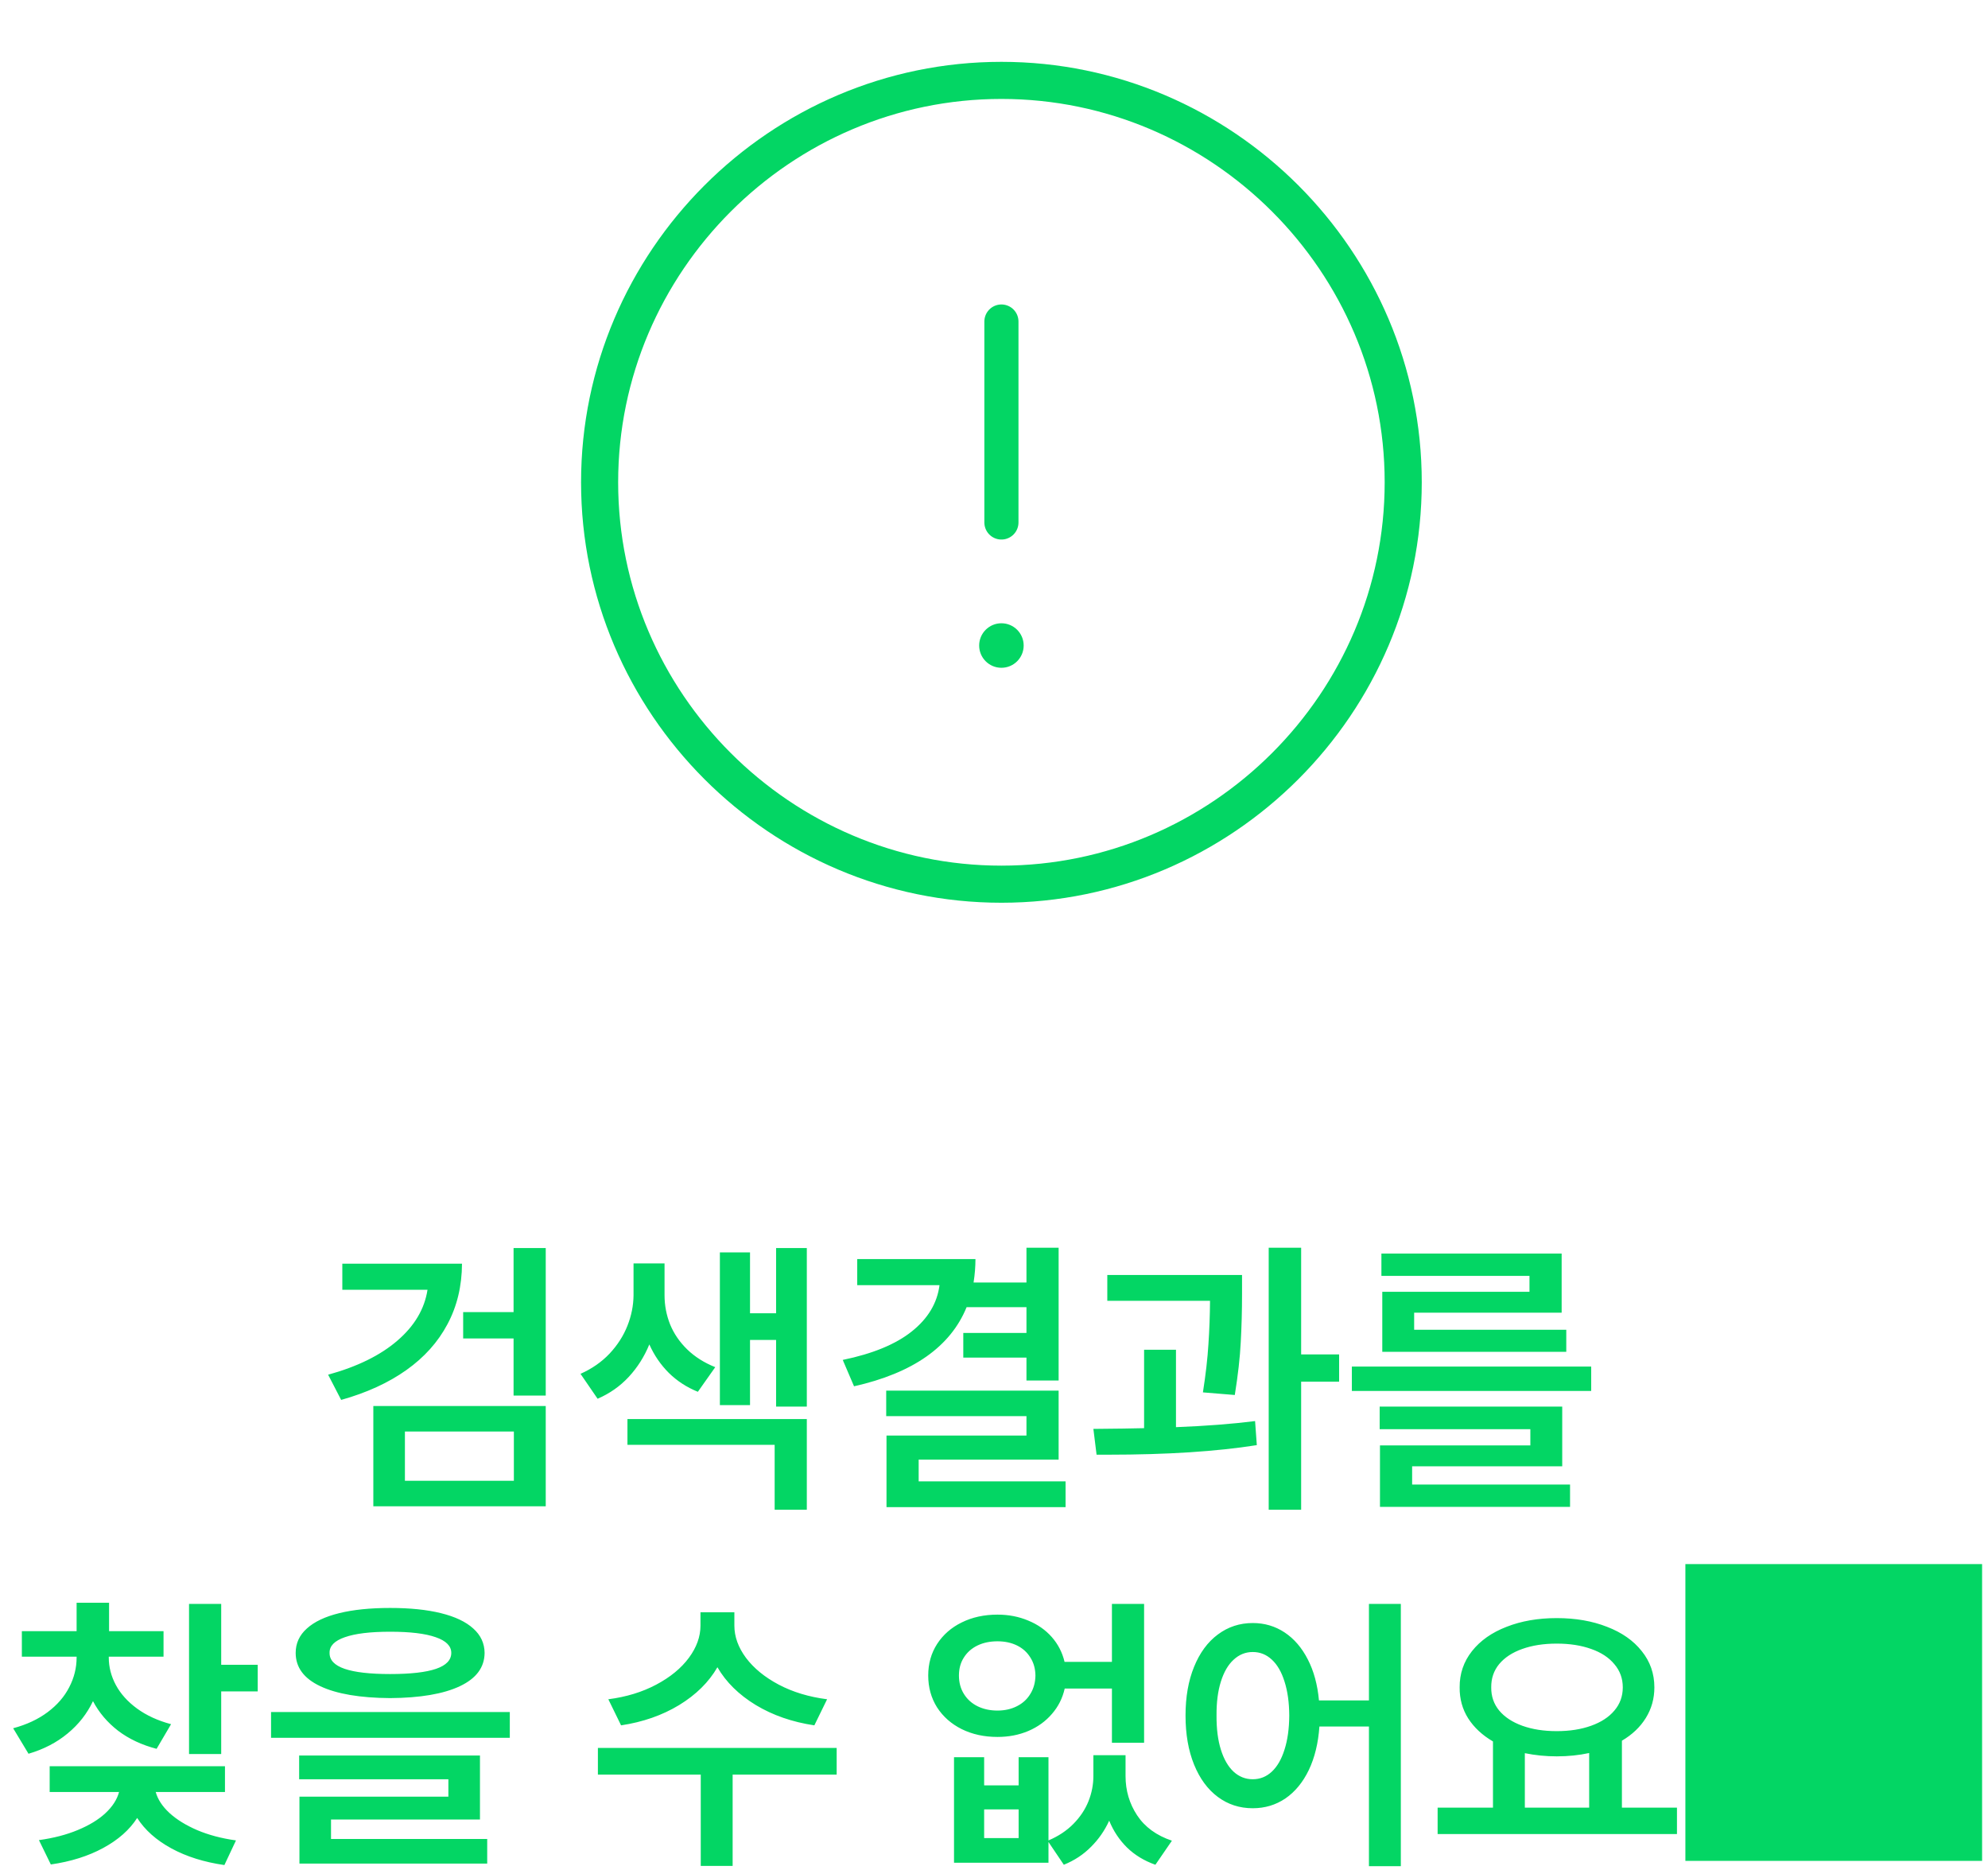
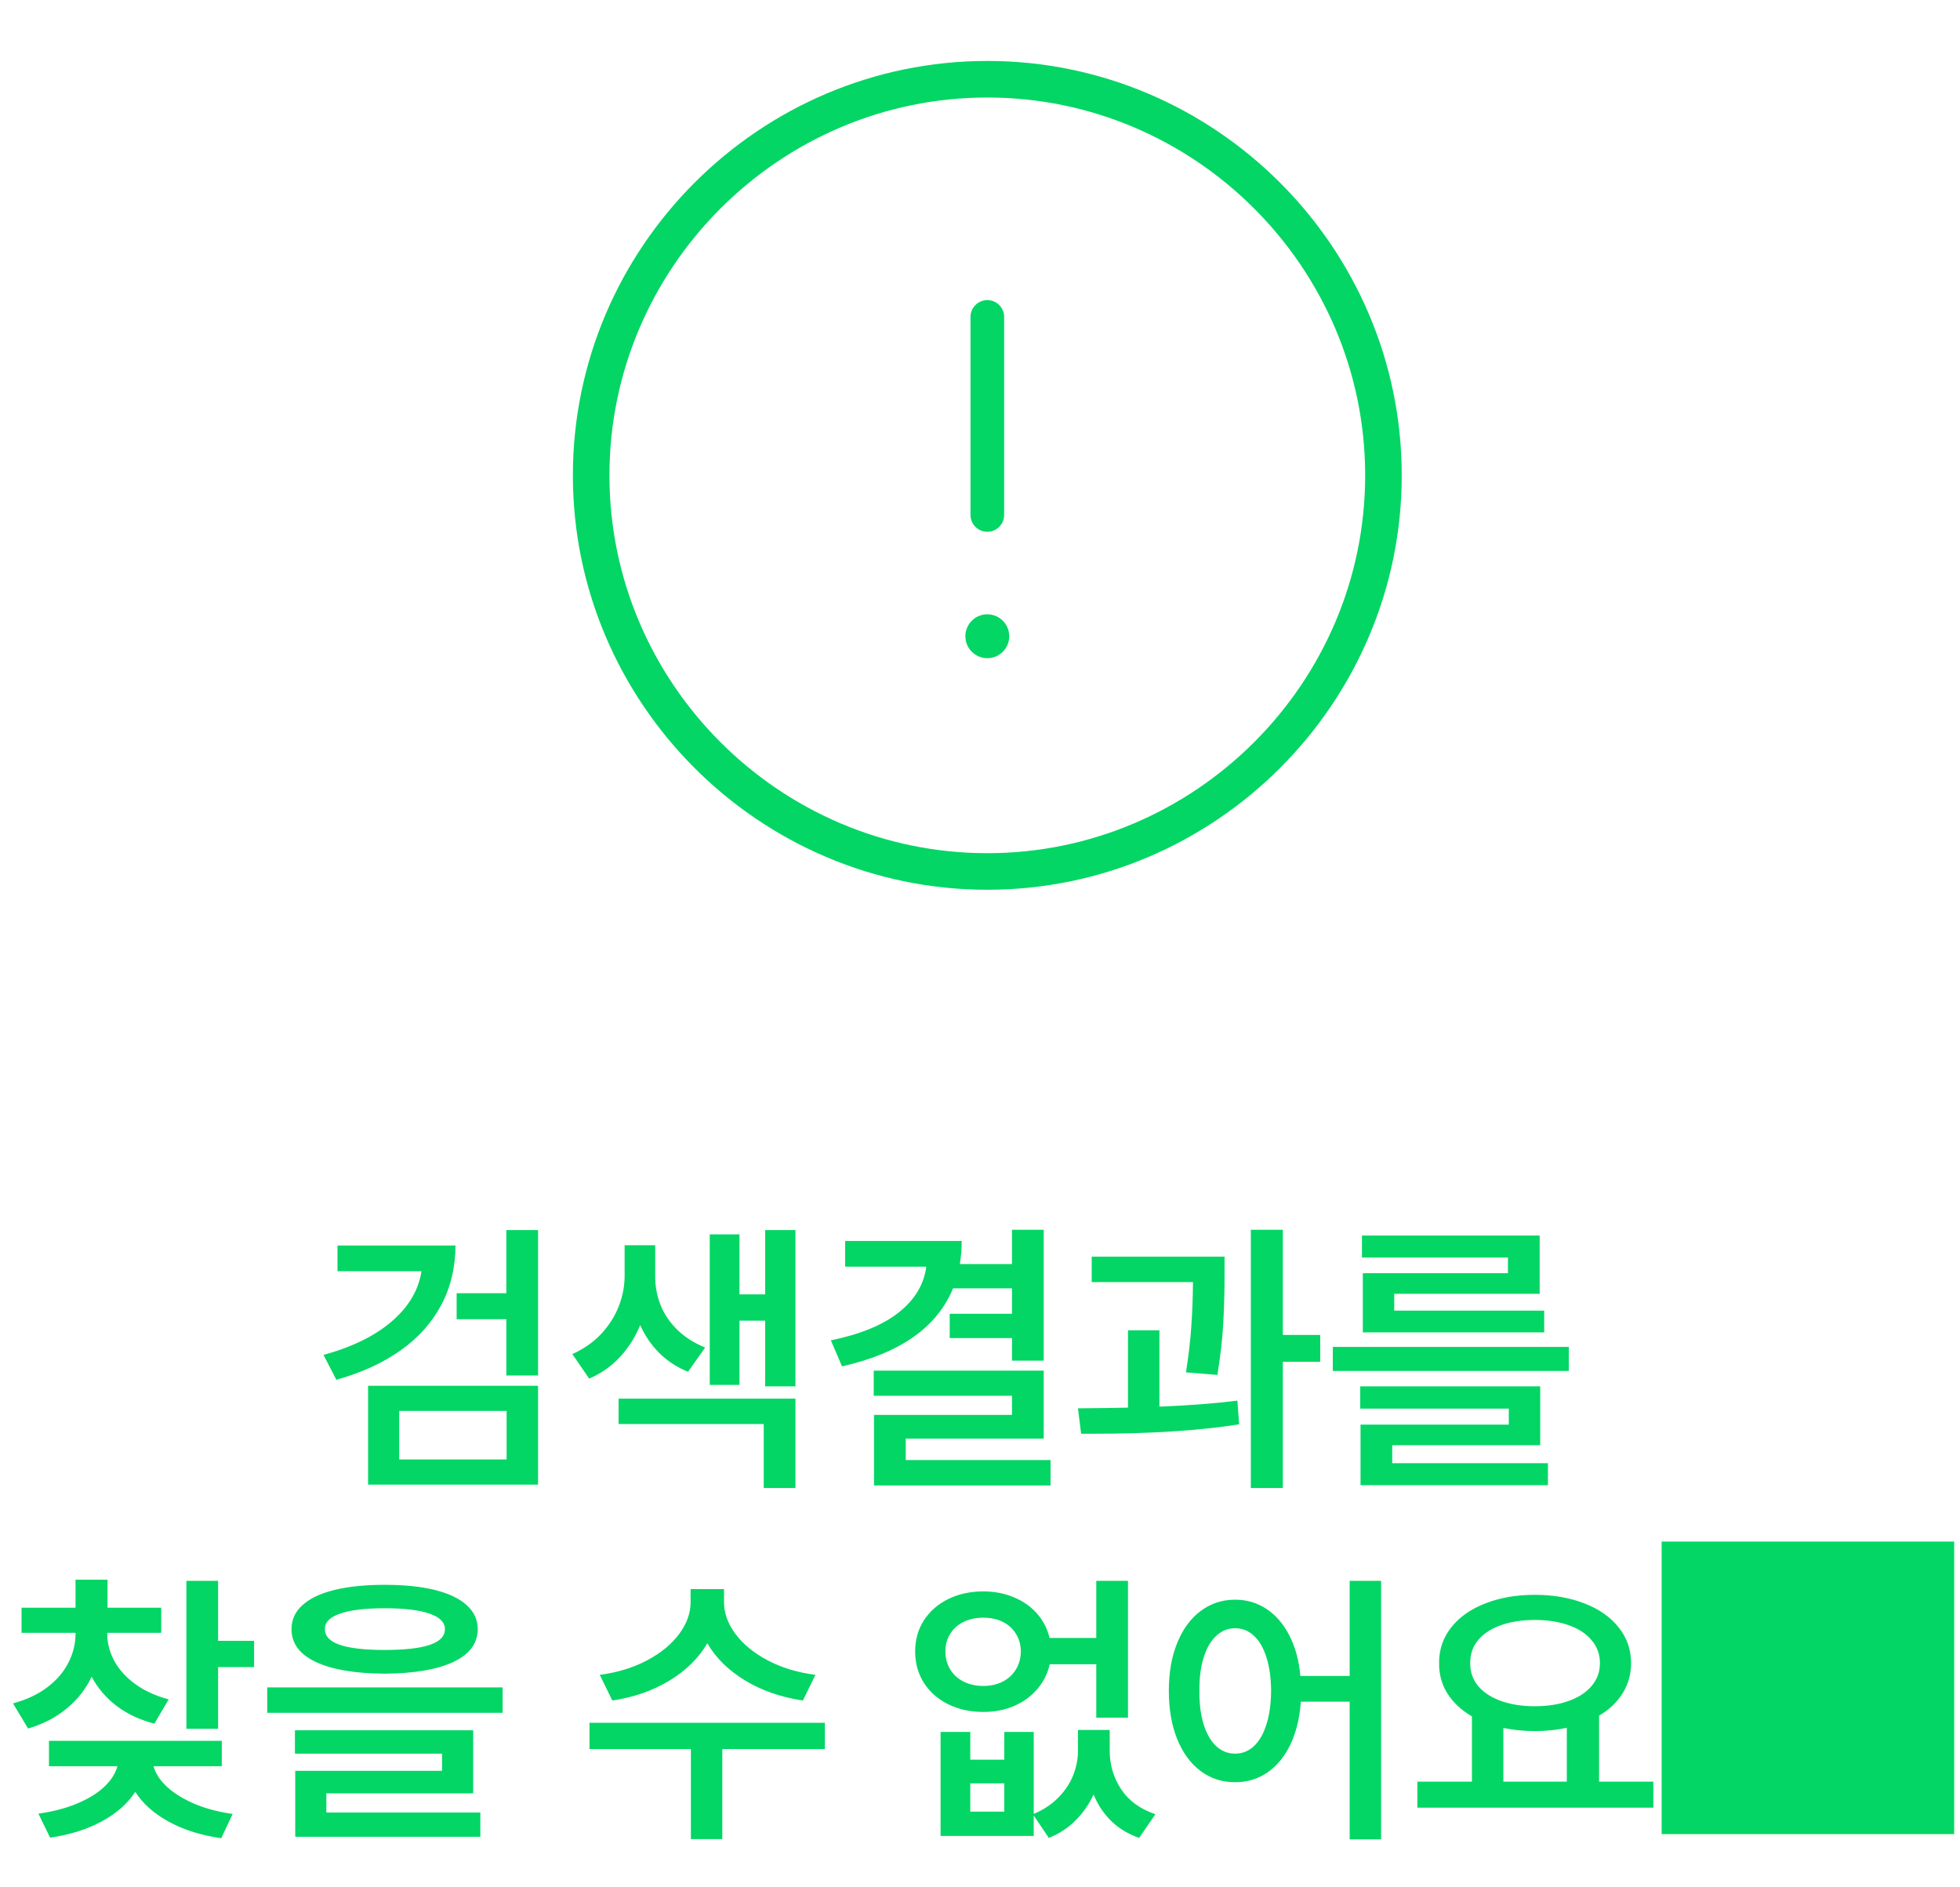
- <svg xmlns="http://www.w3.org/2000/svg" width="134" height="126" viewBox="0 0 134 126" fill="none">
+ <svg xmlns="http://www.w3.org/2000/svg" width="134" height="129" viewBox="0 0 134 129" fill="none">
  <path d="M31.141 85.156C31.134 86.66 30.809 88.018 30.164 89.228C29.526 90.433 28.602 91.465 27.391 92.324C26.18 93.184 24.715 93.854 22.996 94.336L22.117 92.637C24.083 92.096 25.639 91.331 26.785 90.342C27.938 89.352 28.615 88.21 28.816 86.914H23.074V85.156H31.141ZM36.785 94.043H34.617V90.195H31.219V88.418H34.617V84.102H36.785V94.043ZM36.785 101.504H25.164V94.746H36.785V101.504ZM27.293 99.785H34.637V96.465H27.293V99.785ZM44.793 87.285C44.793 87.962 44.917 88.613 45.164 89.238C45.418 89.863 45.802 90.426 46.316 90.928C46.831 91.429 47.462 91.829 48.211 92.129L47.039 93.789C46.284 93.483 45.63 93.057 45.076 92.51C44.529 91.963 44.093 91.325 43.768 90.596C43.429 91.422 42.967 92.152 42.381 92.783C41.795 93.415 41.095 93.906 40.281 94.258L39.129 92.578C39.904 92.233 40.558 91.777 41.092 91.211C41.626 90.638 42.026 90.013 42.293 89.336C42.56 88.659 42.697 87.975 42.703 87.285V85.137H44.793V87.285ZM54.383 94.785H52.312V90.293H50.555V94.688H48.523V84.394H50.555V88.496H52.312V84.102H54.383V94.785ZM54.383 101.738H52.215V97.363H42.293V95.625H54.383V101.738ZM71.356 93.027H69.188V91.484H64.93V89.824H69.188V88.086H65.154C64.067 90.749 61.538 92.526 57.566 93.418L56.805 91.641C58.829 91.224 60.382 90.583 61.463 89.717C62.55 88.851 63.172 87.812 63.328 86.602H57.781V84.844H65.75C65.75 85.358 65.708 85.885 65.623 86.426H69.188V84.082H71.356V93.027ZM71.356 98.359H61.922V99.824H71.824V101.562H59.754V96.738H69.188V95.43H59.734V93.711H71.356V98.359ZM83.719 87.168C83.719 88.327 83.689 89.424 83.631 90.459C83.579 91.488 83.445 92.669 83.231 94.004L81.082 93.828C81.271 92.63 81.394 91.549 81.453 90.586C81.518 89.622 81.554 88.646 81.561 87.656H74.637V85.918H83.719V87.168ZM79.266 96.172C81.271 96.094 83.048 95.957 84.598 95.762L84.715 97.383C81.993 97.812 78.66 98.027 74.715 98.027H73.914L73.699 96.289C75.223 96.276 76.362 96.26 77.117 96.24V90.957H79.266V96.172ZM87.703 91.269H90.262V93.106H87.703V101.738H85.516V84.082H87.703V91.269ZM107.254 93.731H91.121V92.09H107.254V93.731ZM105.301 98.809H95.184V100.039H105.828V101.543H93.016V97.402H103.152V96.309H92.996V94.785H105.301V98.809ZM105.262 88.457H95.32V89.609H105.574V91.094H93.172V87.051H103.094V85.977H93.113V84.473H105.262V88.457ZM7.332 111.695C7.332 112.34 7.492 112.958 7.811 113.551C8.13 114.143 8.605 114.671 9.236 115.133C9.868 115.595 10.633 115.947 11.531 116.188L10.555 117.848C9.552 117.587 8.686 117.18 7.957 116.627C7.234 116.067 6.671 115.403 6.268 114.635C5.87 115.475 5.301 116.201 4.559 116.812C3.823 117.424 2.944 117.88 1.922 118.18L0.887 116.461C1.792 116.22 2.566 115.859 3.211 115.377C3.855 114.895 4.34 114.335 4.666 113.697C4.998 113.059 5.164 112.392 5.164 111.695V111.637H1.473V109.918H5.164V108.004H7.352V109.918H11.023V111.637H7.332V111.695ZM14.91 112.184H17.371V113.98H14.91V118.199H12.742V108.082H14.91V112.184ZM15.164 120.758H10.496C10.633 121.253 10.939 121.721 11.414 122.164C11.896 122.607 12.521 122.994 13.289 123.326C14.057 123.652 14.93 123.883 15.906 124.02L15.125 125.68C13.758 125.484 12.566 125.11 11.551 124.557C10.535 124.003 9.767 123.32 9.246 122.506C8.732 123.307 7.97 123.98 6.961 124.527C5.958 125.074 4.78 125.445 3.426 125.641L2.625 124C3.615 123.863 4.49 123.635 5.252 123.316C6.02 122.997 6.639 122.62 7.107 122.184C7.583 121.741 7.889 121.266 8.025 120.758H3.348V119.02H15.164V120.758ZM26.297 108.355C27.638 108.355 28.781 108.473 29.725 108.707C30.675 108.941 31.401 109.286 31.902 109.742C32.404 110.191 32.658 110.738 32.664 111.383C32.658 112.359 32.101 113.108 30.994 113.629C29.887 114.15 28.322 114.417 26.297 114.43C24.266 114.417 22.697 114.15 21.59 113.629C20.483 113.108 19.93 112.359 19.93 111.383C19.93 110.738 20.18 110.191 20.682 109.742C21.183 109.286 21.909 108.941 22.859 108.707C23.81 108.473 24.956 108.355 26.297 108.355ZM26.297 109.957C24.956 109.957 23.937 110.081 23.24 110.328C22.544 110.569 22.202 110.921 22.215 111.383C22.208 111.865 22.547 112.223 23.23 112.457C23.914 112.691 24.936 112.809 26.297 112.809C27.677 112.809 28.709 112.691 29.393 112.457C30.076 112.223 30.418 111.865 30.418 111.383C30.418 110.921 30.07 110.569 29.373 110.328C28.676 110.081 27.651 109.957 26.297 109.957ZM34.363 117.105H18.27V115.367H34.363V117.105ZM32.352 122.613H22.312V123.922H32.84V125.582H20.184V121.07H30.223V119.898H20.164V118.297H32.352V122.613ZM49.5 109.547C49.5 110.289 49.76 111.012 50.281 111.715C50.809 112.418 51.544 113.02 52.488 113.521C53.439 114.023 54.526 114.352 55.75 114.508L54.891 116.266C53.406 116.044 52.091 115.589 50.945 114.898C49.8 114.202 48.937 113.352 48.357 112.35C47.778 113.352 46.919 114.202 45.779 114.898C44.64 115.589 43.335 116.044 41.863 116.266L41.004 114.508C42.215 114.352 43.292 114.023 44.236 113.521C45.18 113.02 45.913 112.418 46.434 111.715C46.954 111.012 47.215 110.289 47.215 109.547V108.648H49.5V109.547ZM56.395 119.586H49.383V125.738H47.234V119.586H40.301V117.789H56.395V119.586ZM66.336 120.309H68.66V118.414H70.672V124.02C71.336 123.74 71.896 123.368 72.352 122.906C72.807 122.444 73.146 121.936 73.367 121.383C73.588 120.829 73.699 120.263 73.699 119.684V118.277H75.867V119.684C75.867 120.66 76.128 121.542 76.648 122.33C77.169 123.118 77.951 123.688 78.992 124.039L77.879 125.66C77.124 125.393 76.486 125.006 75.965 124.498C75.451 123.99 75.05 123.388 74.764 122.691C74.458 123.362 74.047 123.951 73.533 124.459C73.025 124.973 72.417 125.374 71.707 125.66L70.672 124.127V125.523H64.305V118.414H66.336V120.309ZM68.66 123.863V121.93H66.336V123.863H68.66ZM67.234 108.805C67.983 108.805 68.673 108.938 69.305 109.205C69.943 109.465 70.473 109.837 70.897 110.318C71.32 110.8 71.606 111.357 71.756 111.988H74.949V108.082H77.117V117.438H74.949V113.785H71.766C71.622 114.43 71.336 114.999 70.906 115.494C70.483 115.989 69.953 116.373 69.314 116.646C68.683 116.913 67.99 117.047 67.234 117.047C66.336 117.047 65.532 116.871 64.822 116.52C64.119 116.168 63.566 115.68 63.162 115.055C62.765 114.423 62.566 113.707 62.566 112.906C62.566 112.112 62.765 111.406 63.162 110.787C63.566 110.162 64.119 109.677 64.822 109.332C65.532 108.98 66.336 108.805 67.234 108.805ZM67.234 110.602C66.727 110.602 66.277 110.696 65.887 110.885C65.496 111.074 65.19 111.344 64.969 111.695C64.747 112.04 64.637 112.444 64.637 112.906C64.637 113.375 64.747 113.788 64.969 114.146C65.19 114.505 65.496 114.781 65.887 114.977C66.284 115.172 66.733 115.27 67.234 115.27C67.723 115.27 68.159 115.172 68.543 114.977C68.934 114.781 69.236 114.505 69.451 114.146C69.672 113.788 69.787 113.375 69.793 112.906C69.787 112.444 69.672 112.04 69.451 111.695C69.236 111.344 68.937 111.074 68.553 110.885C68.169 110.696 67.729 110.602 67.234 110.602ZM84.441 109.371C85.236 109.371 85.952 109.583 86.59 110.006C87.228 110.429 87.749 111.035 88.152 111.822C88.556 112.604 88.807 113.525 88.904 114.586H92.273V108.082H94.422V125.758H92.273V116.344H88.934C88.856 117.464 88.618 118.44 88.221 119.273C87.824 120.1 87.299 120.738 86.648 121.188C85.997 121.63 85.262 121.852 84.441 121.852C83.556 121.852 82.772 121.598 82.088 121.09C81.404 120.582 80.87 119.856 80.486 118.912C80.102 117.968 79.91 116.865 79.91 115.602C79.91 114.352 80.102 113.258 80.486 112.32C80.87 111.376 81.404 110.65 82.088 110.143C82.778 109.628 83.562 109.371 84.441 109.371ZM84.441 111.324C83.953 111.324 83.523 111.497 83.152 111.842C82.781 112.18 82.495 112.672 82.293 113.316C82.091 113.954 81.993 114.716 82 115.602C81.993 116.493 82.091 117.262 82.293 117.906C82.495 118.551 82.781 119.046 83.152 119.391C83.523 119.729 83.953 119.898 84.441 119.898C84.93 119.898 85.356 119.729 85.721 119.391C86.092 119.046 86.378 118.551 86.58 117.906C86.788 117.262 86.896 116.493 86.902 115.602C86.896 114.716 86.788 113.951 86.58 113.307C86.378 112.662 86.092 112.171 85.721 111.832C85.356 111.493 84.93 111.324 84.441 111.324ZM113.035 123.59H96.902V121.812H100.633V117.35C99.917 116.933 99.36 116.415 98.963 115.797C98.572 115.178 98.38 114.482 98.387 113.707C98.38 112.789 98.657 111.975 99.217 111.266C99.777 110.556 100.555 110.009 101.551 109.625C102.547 109.234 103.673 109.039 104.93 109.039C106.193 109.039 107.322 109.234 108.318 109.625C109.321 110.009 110.102 110.556 110.662 111.266C111.229 111.969 111.512 112.783 111.512 113.707C111.512 114.462 111.32 115.149 110.936 115.768C110.558 116.38 110.021 116.891 109.324 117.301V121.812H113.035V123.59ZM104.93 110.758C104.051 110.758 103.276 110.878 102.605 111.119C101.941 111.354 101.424 111.692 101.053 112.135C100.688 112.577 100.509 113.102 100.516 113.707C100.509 114.306 100.688 114.827 101.053 115.27C101.424 115.712 101.945 116.054 102.615 116.295C103.286 116.536 104.057 116.656 104.93 116.656C105.802 116.656 106.574 116.536 107.244 116.295C107.921 116.054 108.445 115.712 108.816 115.27C109.194 114.827 109.383 114.306 109.383 113.707C109.383 113.108 109.194 112.587 108.816 112.145C108.445 111.695 107.924 111.354 107.254 111.119C106.583 110.878 105.809 110.758 104.93 110.758ZM107.117 121.812V118.131C106.427 118.281 105.698 118.355 104.93 118.355C104.194 118.355 103.478 118.284 102.781 118.141V121.812H107.117ZM113.602 125.4H133.602V105.4H113.602V125.4Z" fill="#03D664" />
  <path d="M67.5 59.583C82.396 59.583 94.583 47.396 94.583 32.5C94.583 17.604 82.396 5.417 67.5 5.417C52.604 5.417 40.416 17.604 40.416 32.5C40.416 47.396 52.604 59.583 67.5 59.583Z" stroke="#03D664" stroke-width="2.5" stroke-linecap="round" stroke-linejoin="round" />
  <path d="M67.5 21.667V35.208" stroke="#03D664" stroke-width="2.3" stroke-linecap="round" stroke-linejoin="round" />
  <path d="M67.485 43.333H67.51" stroke="#03D664" stroke-width="2" stroke-linecap="round" stroke-linejoin="round" />
  <circle cx="67.5" cy="43.5" r="1.5" fill="#03D664" />
</svg>
